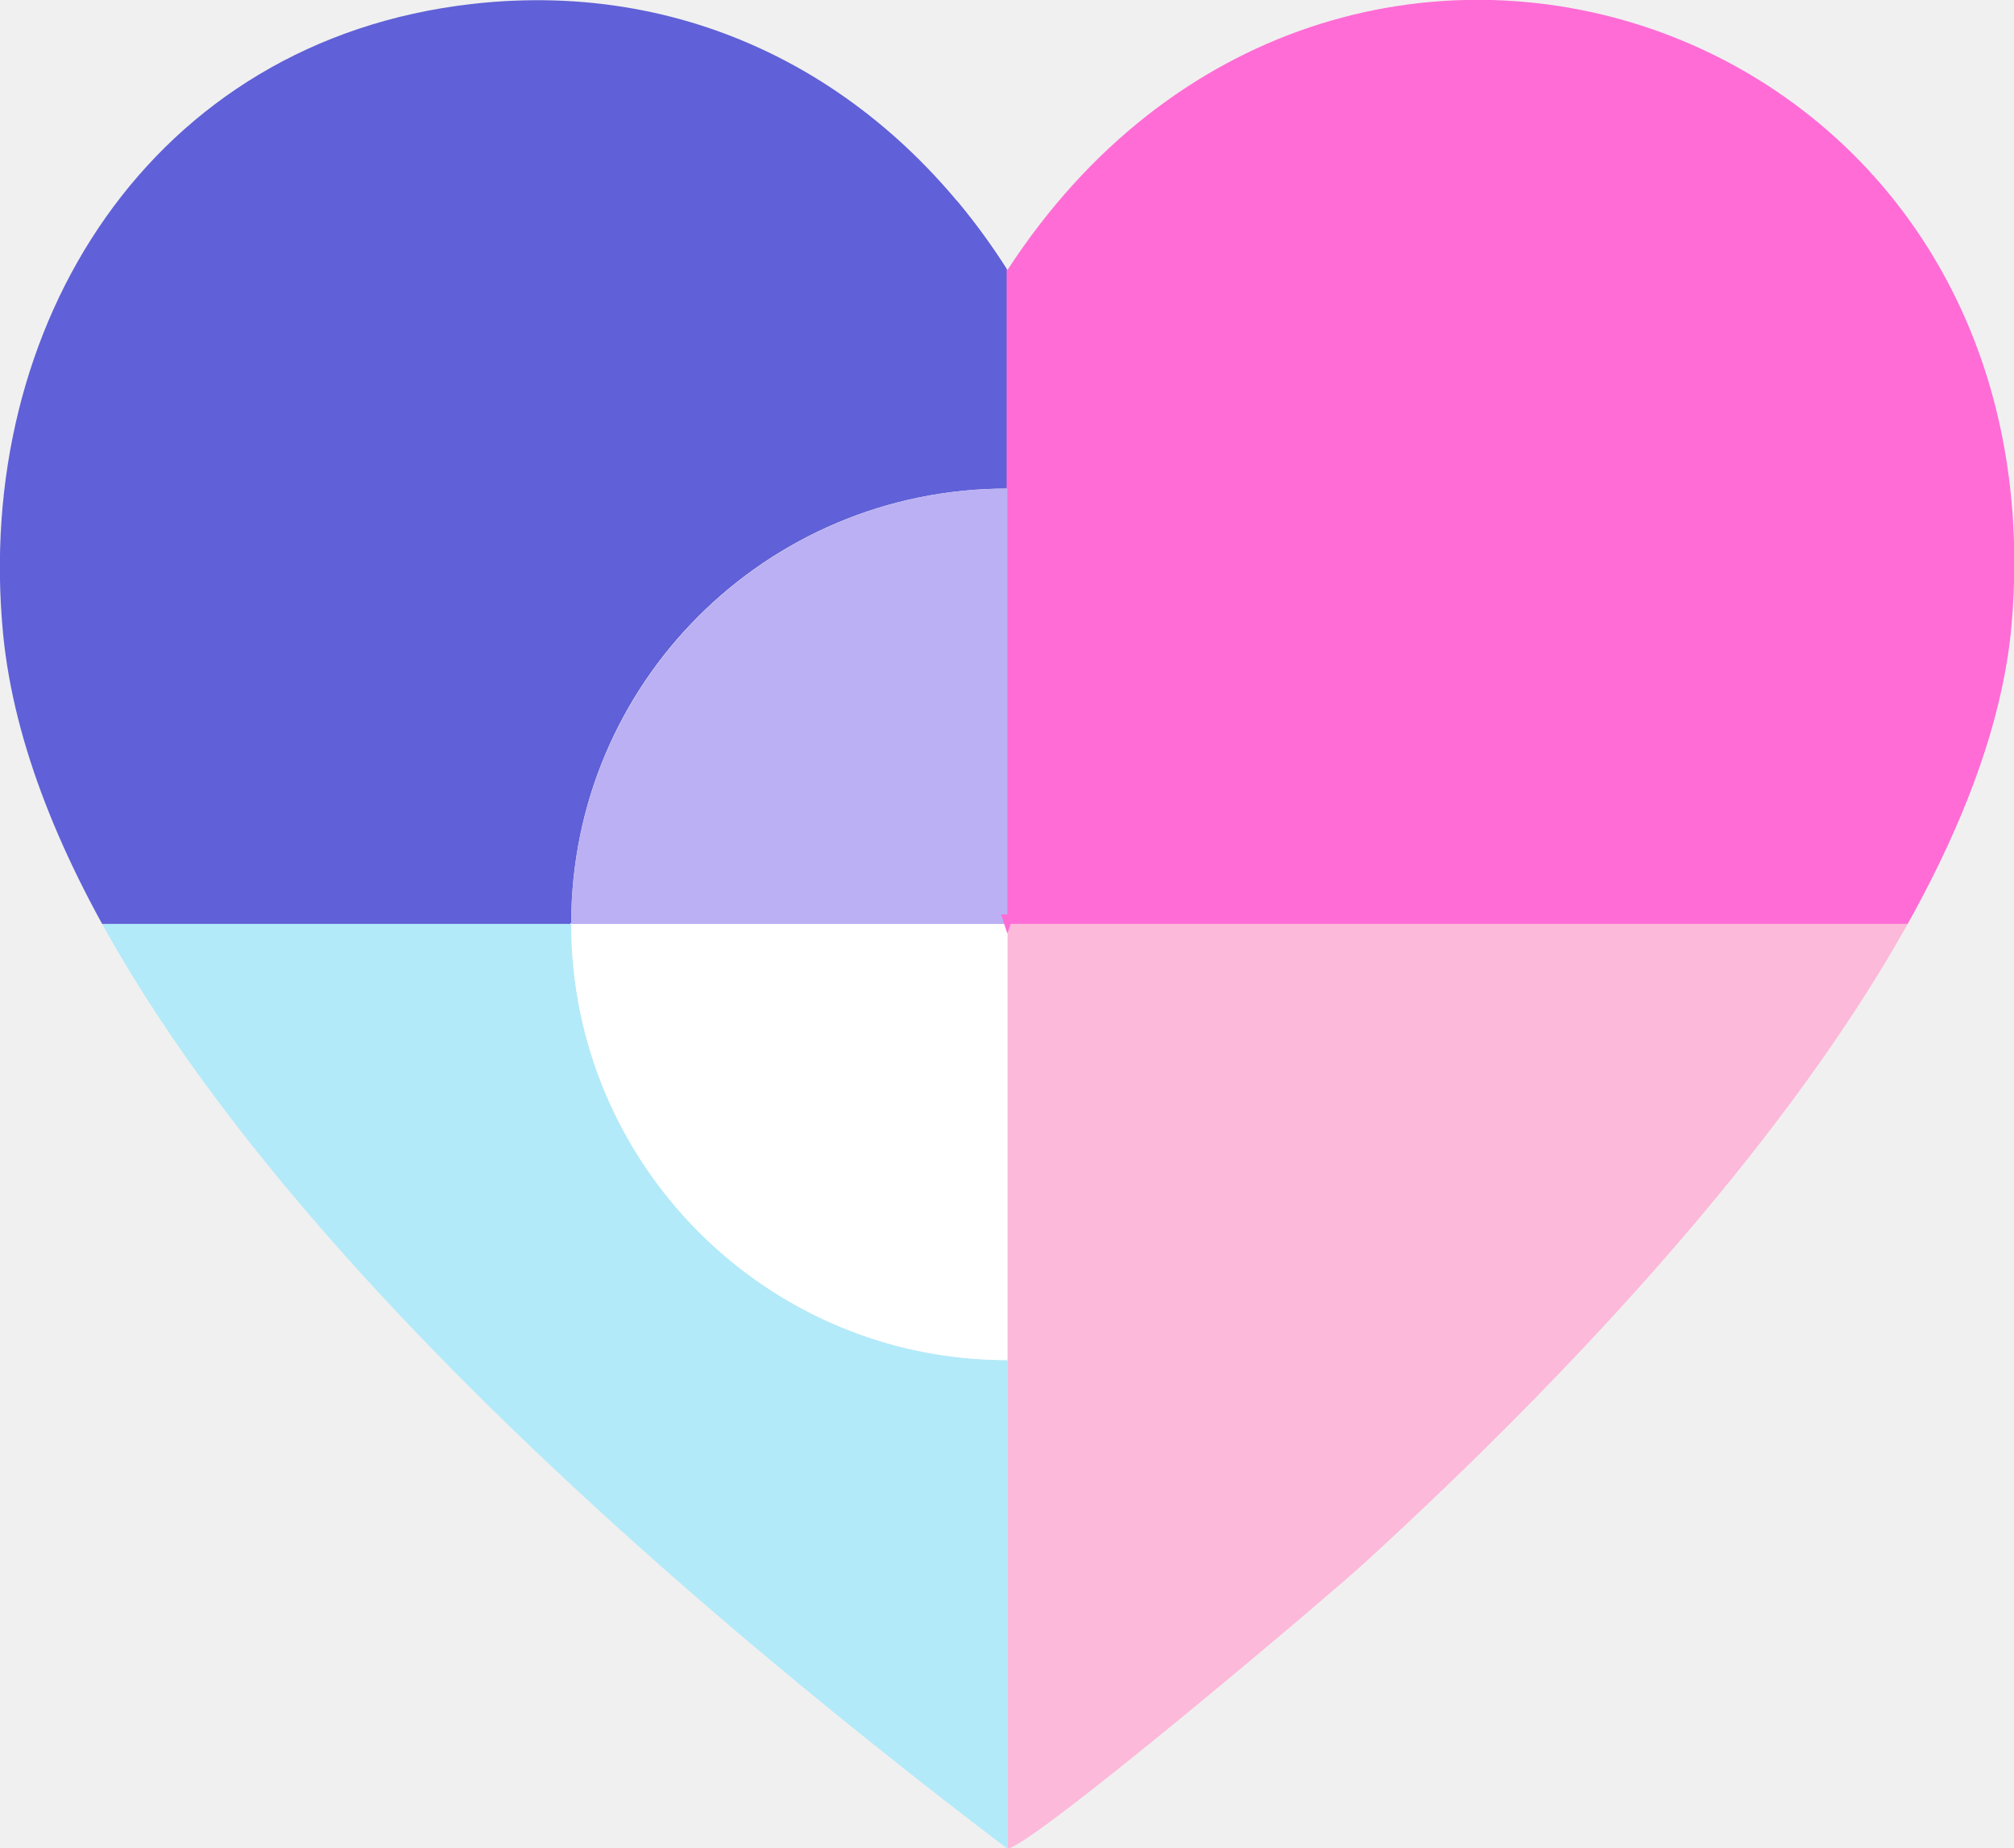
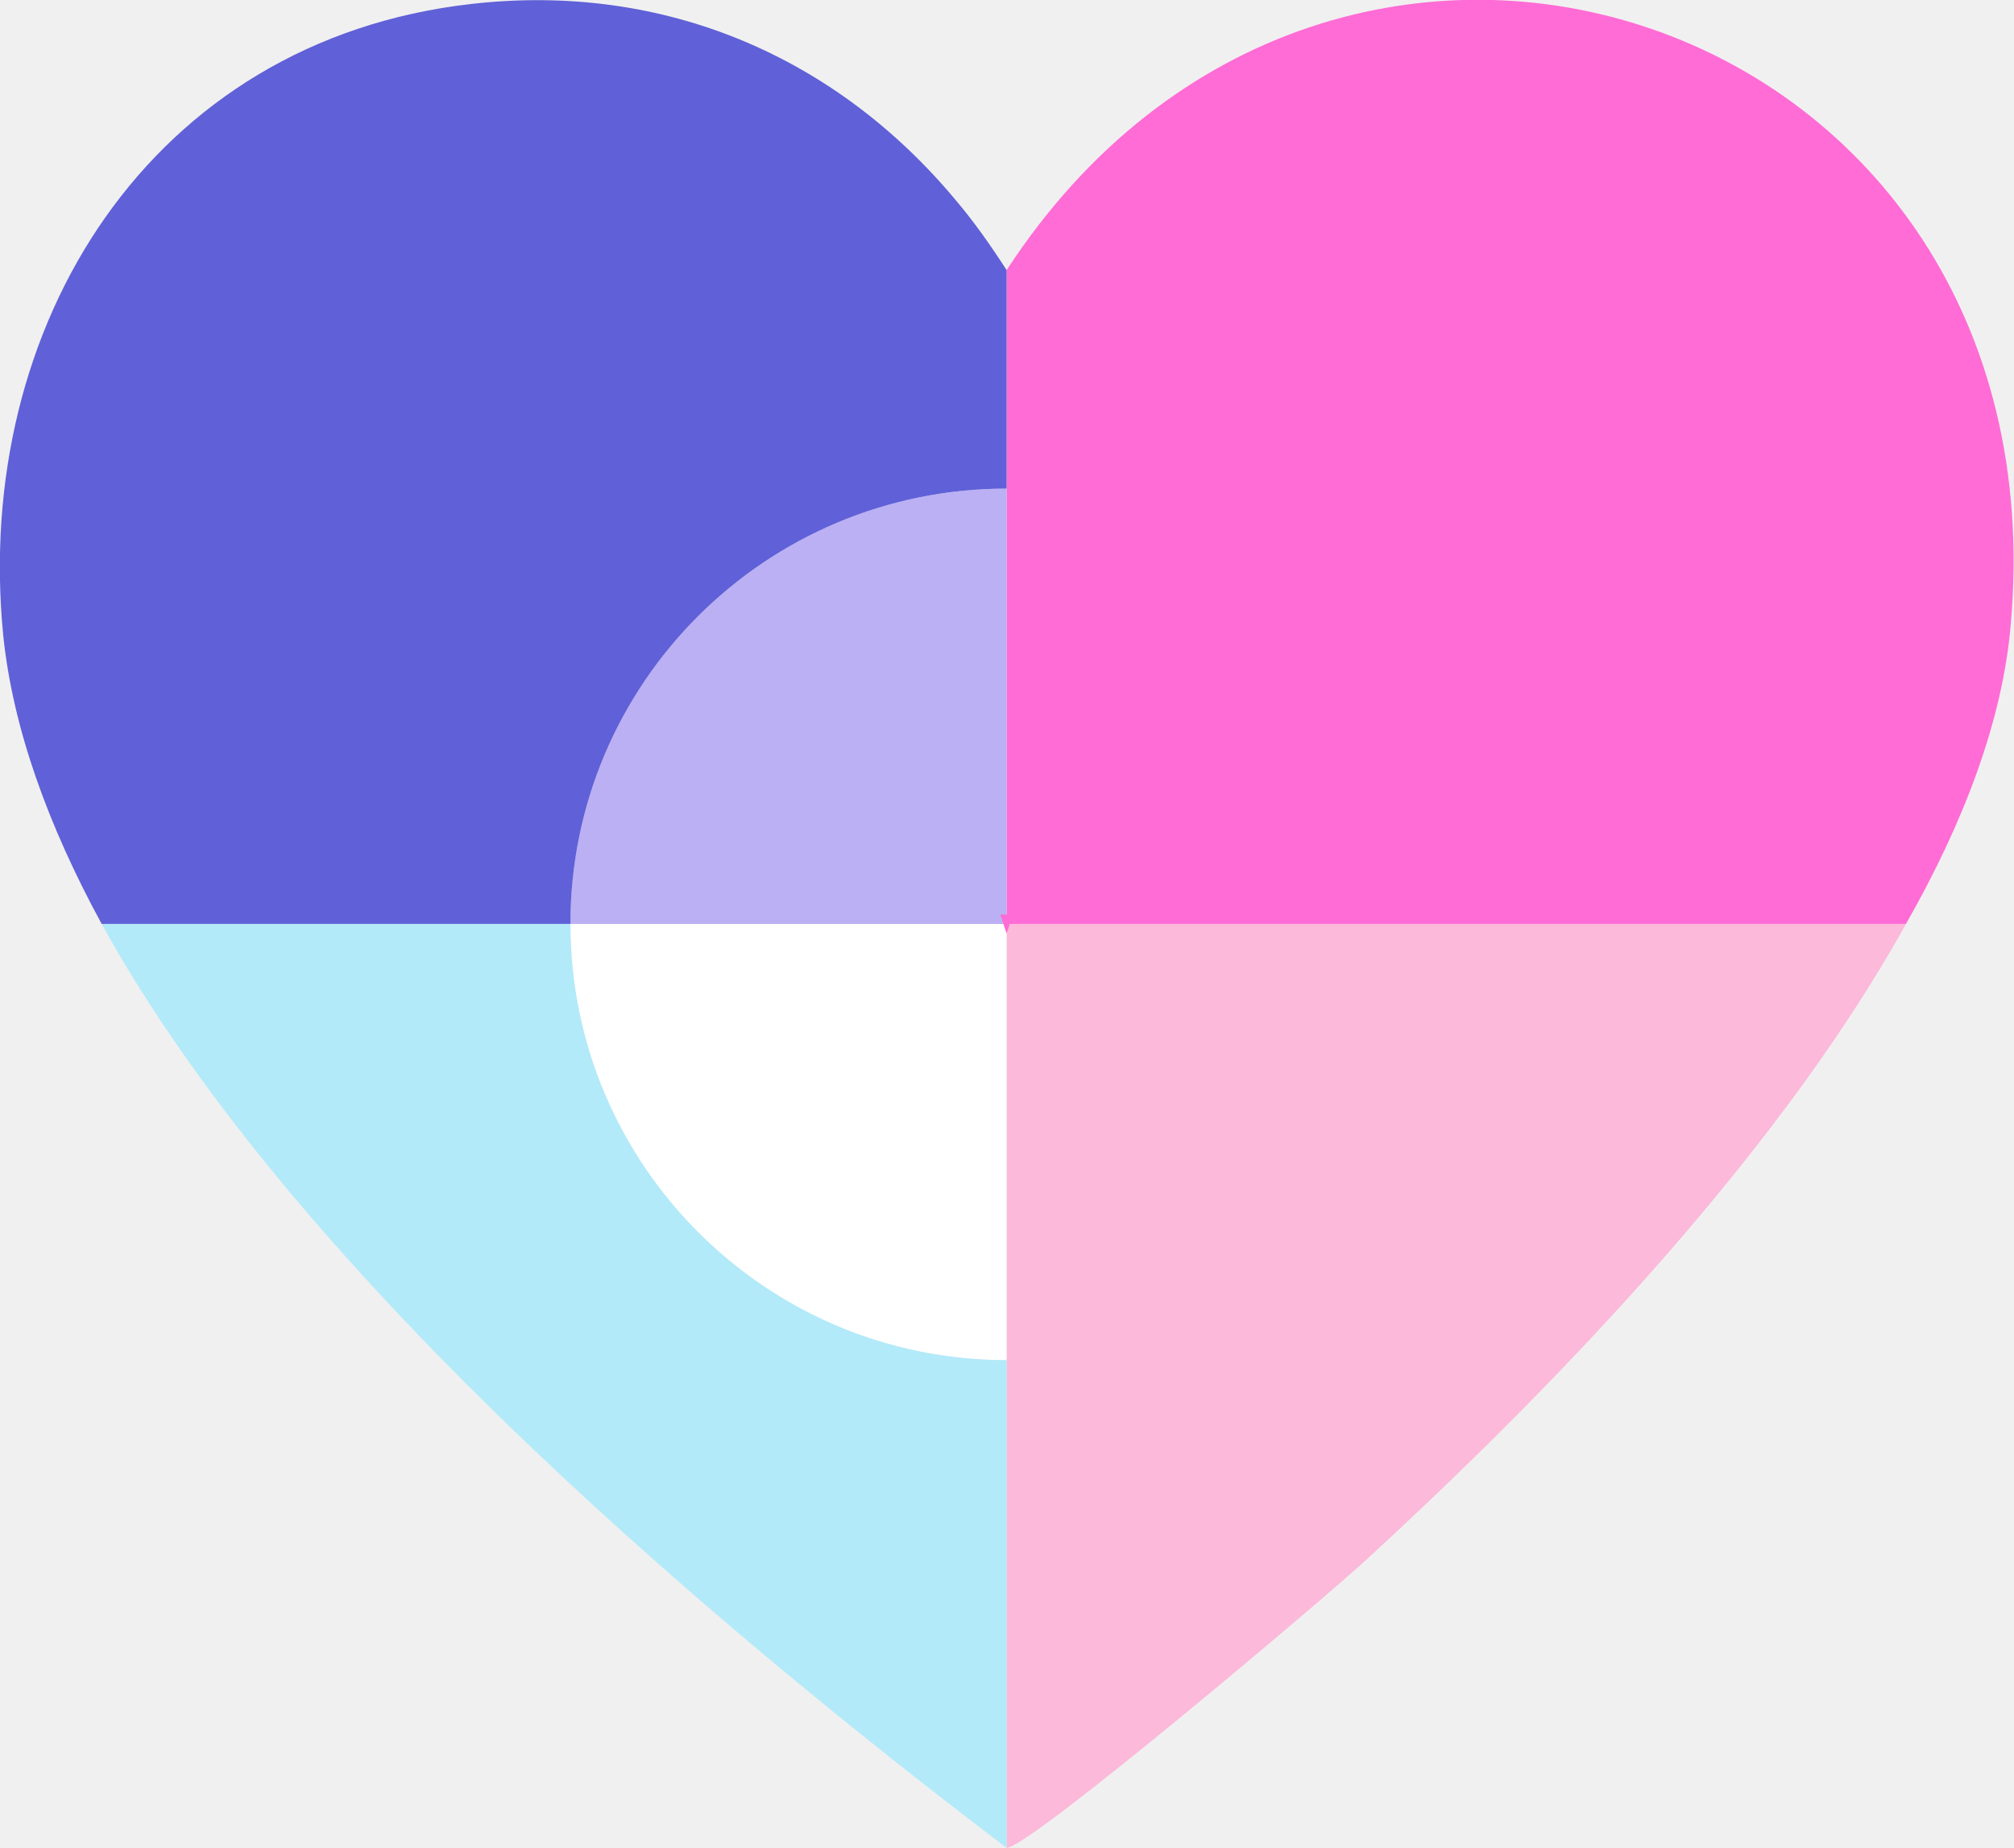
<svg xmlns="http://www.w3.org/2000/svg" id="Layer_2" data-name="Layer 2" viewBox="0 0 25.35 23.26">
  <defs>
    <style>
      .cls-1 {
        fill: none;
      }

      .cls-2 {
        fill: #bab0f3;
      }

      .cls-3 {
        fill: #fff;
      }

      .cls-4 {
        fill: #6060d8;
      }

      .cls-5 {
        fill: #b2eaf9;
      }

      .cls-6 {
        fill: #ff6cd5;
      }

      .cls-7 {
        fill: #fcb9d9;
      }
- 
-       .cls-8 {
-         clip-path: url(#clippath);
-       }
    </style>
-     <clipPath id="clippath">
-       <path class="cls-1" d="M5.94.05c2.81-.32,5.25,1,6.74,3.35C16.79-2.92,25.98.14,25.32,7.86c-.36,4.12-5.17,9.09-8.12,11.79-.51.47-4.22,3.6-4.52,3.62C8.47,20.07.59,13.53.04,7.99-.34,4.1,1.9.51,5.94.05Z" />
-     </clipPath>
  </defs>
  <g id="Layer_2-2" data-name="Layer 2">
-     <g class="cls-8">
+     <g>
      <g>
-         <g>
-           <path class="cls-4" d="M-3.14,11.63H7.18c0-3.02,2.46-5.48,5.49-5.48V-4.19C3.94-4.19-3.14,2.89-3.14,11.63Z" />
-           <path class="cls-4" d="M12.68,2.5v3.64c-3.04,0-5.49,2.46-5.49,5.48h-3.63C3.55,6.59,7.64,2.5,12.68,2.5Z" />
-           <path class="cls-6" d="M28.49,11.63h-15.82V-4.19c8.74,0,15.82,7.08,15.82,15.82Z" />
-           <path class="cls-7" d="M28.5,11.63c0,8.74-7.08,15.82-15.82,15.82v-15.82h15.82Z" />
-           <path class="cls-5" d="M12.68,17.12v10.33c-8.74,0-15.82-7.08-15.82-15.82H7.19c0,3.03,2.46,5.49,5.49,5.49Z" />
-         </g>
-         <path class="cls-3" d="M12.68,11.63v5.49c-3.03,0-5.49-2.46-5.49-5.49h5.49Z" />
-         <path class="cls-2" d="M12.68,6.15v5.48h-5.49c0-3.03,2.46-5.48,5.49-5.48Z" />
+         <path class="cls-6" d="M25.31,7.85c-.1,1.21-.59,2.5-1.32,3.78h-11.32V3.4C16.79-2.92,25.98.14,25.31,7.85Z" />
+         <path class="cls-7" d="M23.99,11.63c-1.7,3.07-4.72,6.1-6.8,8.01-.51.47-4.22,3.61-4.52,3.62v-11.63h11.32Z" />
      </g>
-       <path class="cls-6" d="M12.76,11.51c-.03.08-.05.16-.08.24-.03-.08-.05-.16-.08-.24h.16Z" />
+       <path class="cls-3" d="M12.67,11.63v5.49c-3.03,0-5.49-2.46-5.49-5.49h5.49Z" />
+       <path class="cls-2" d="M12.67,6.15v5.48h-5.49c0-3.03,2.46-5.48,5.49-5.48Z" />
    </g>
+     <path class="cls-6" d="M12.75,11.51c-.03.08-.05.16-.08.24-.03-.08-.05-.16-.08-.24h.16Z" />
+     <path class="cls-4" d="M12.67,3.4v2.75c-3.03,0-5.49,2.45-5.49,5.48H1.28C.61,10.4.16,9.17.04,7.99-.34,4.1,1.89.51,5.93.05c2.45-.28,4.61.68,6.1,2.47.23.27.44.57.64.88Z" />
+     <path class="cls-5" d="M12.67,17.12v6.14c-3.3-2.51-8.89-7.09-11.39-11.63h5.9c0,3.03,2.46,5.49,5.49,5.49Z" />
+     <path class="cls-1" d="M25.31,7.85c-.1,1.21-.59,2.5-1.32,3.78-1.7,3.07-4.72,6.1-6.8,8.01-.51.47-4.22,3.61-4.52,3.62v-6.14c-3.03,0-5.49-2.46-5.49-5.49s2.46-5.48,5.49-5.48v-2.75C16.79-2.92,25.98.14,25.31,7.85Z" />
  </g>
</svg>
